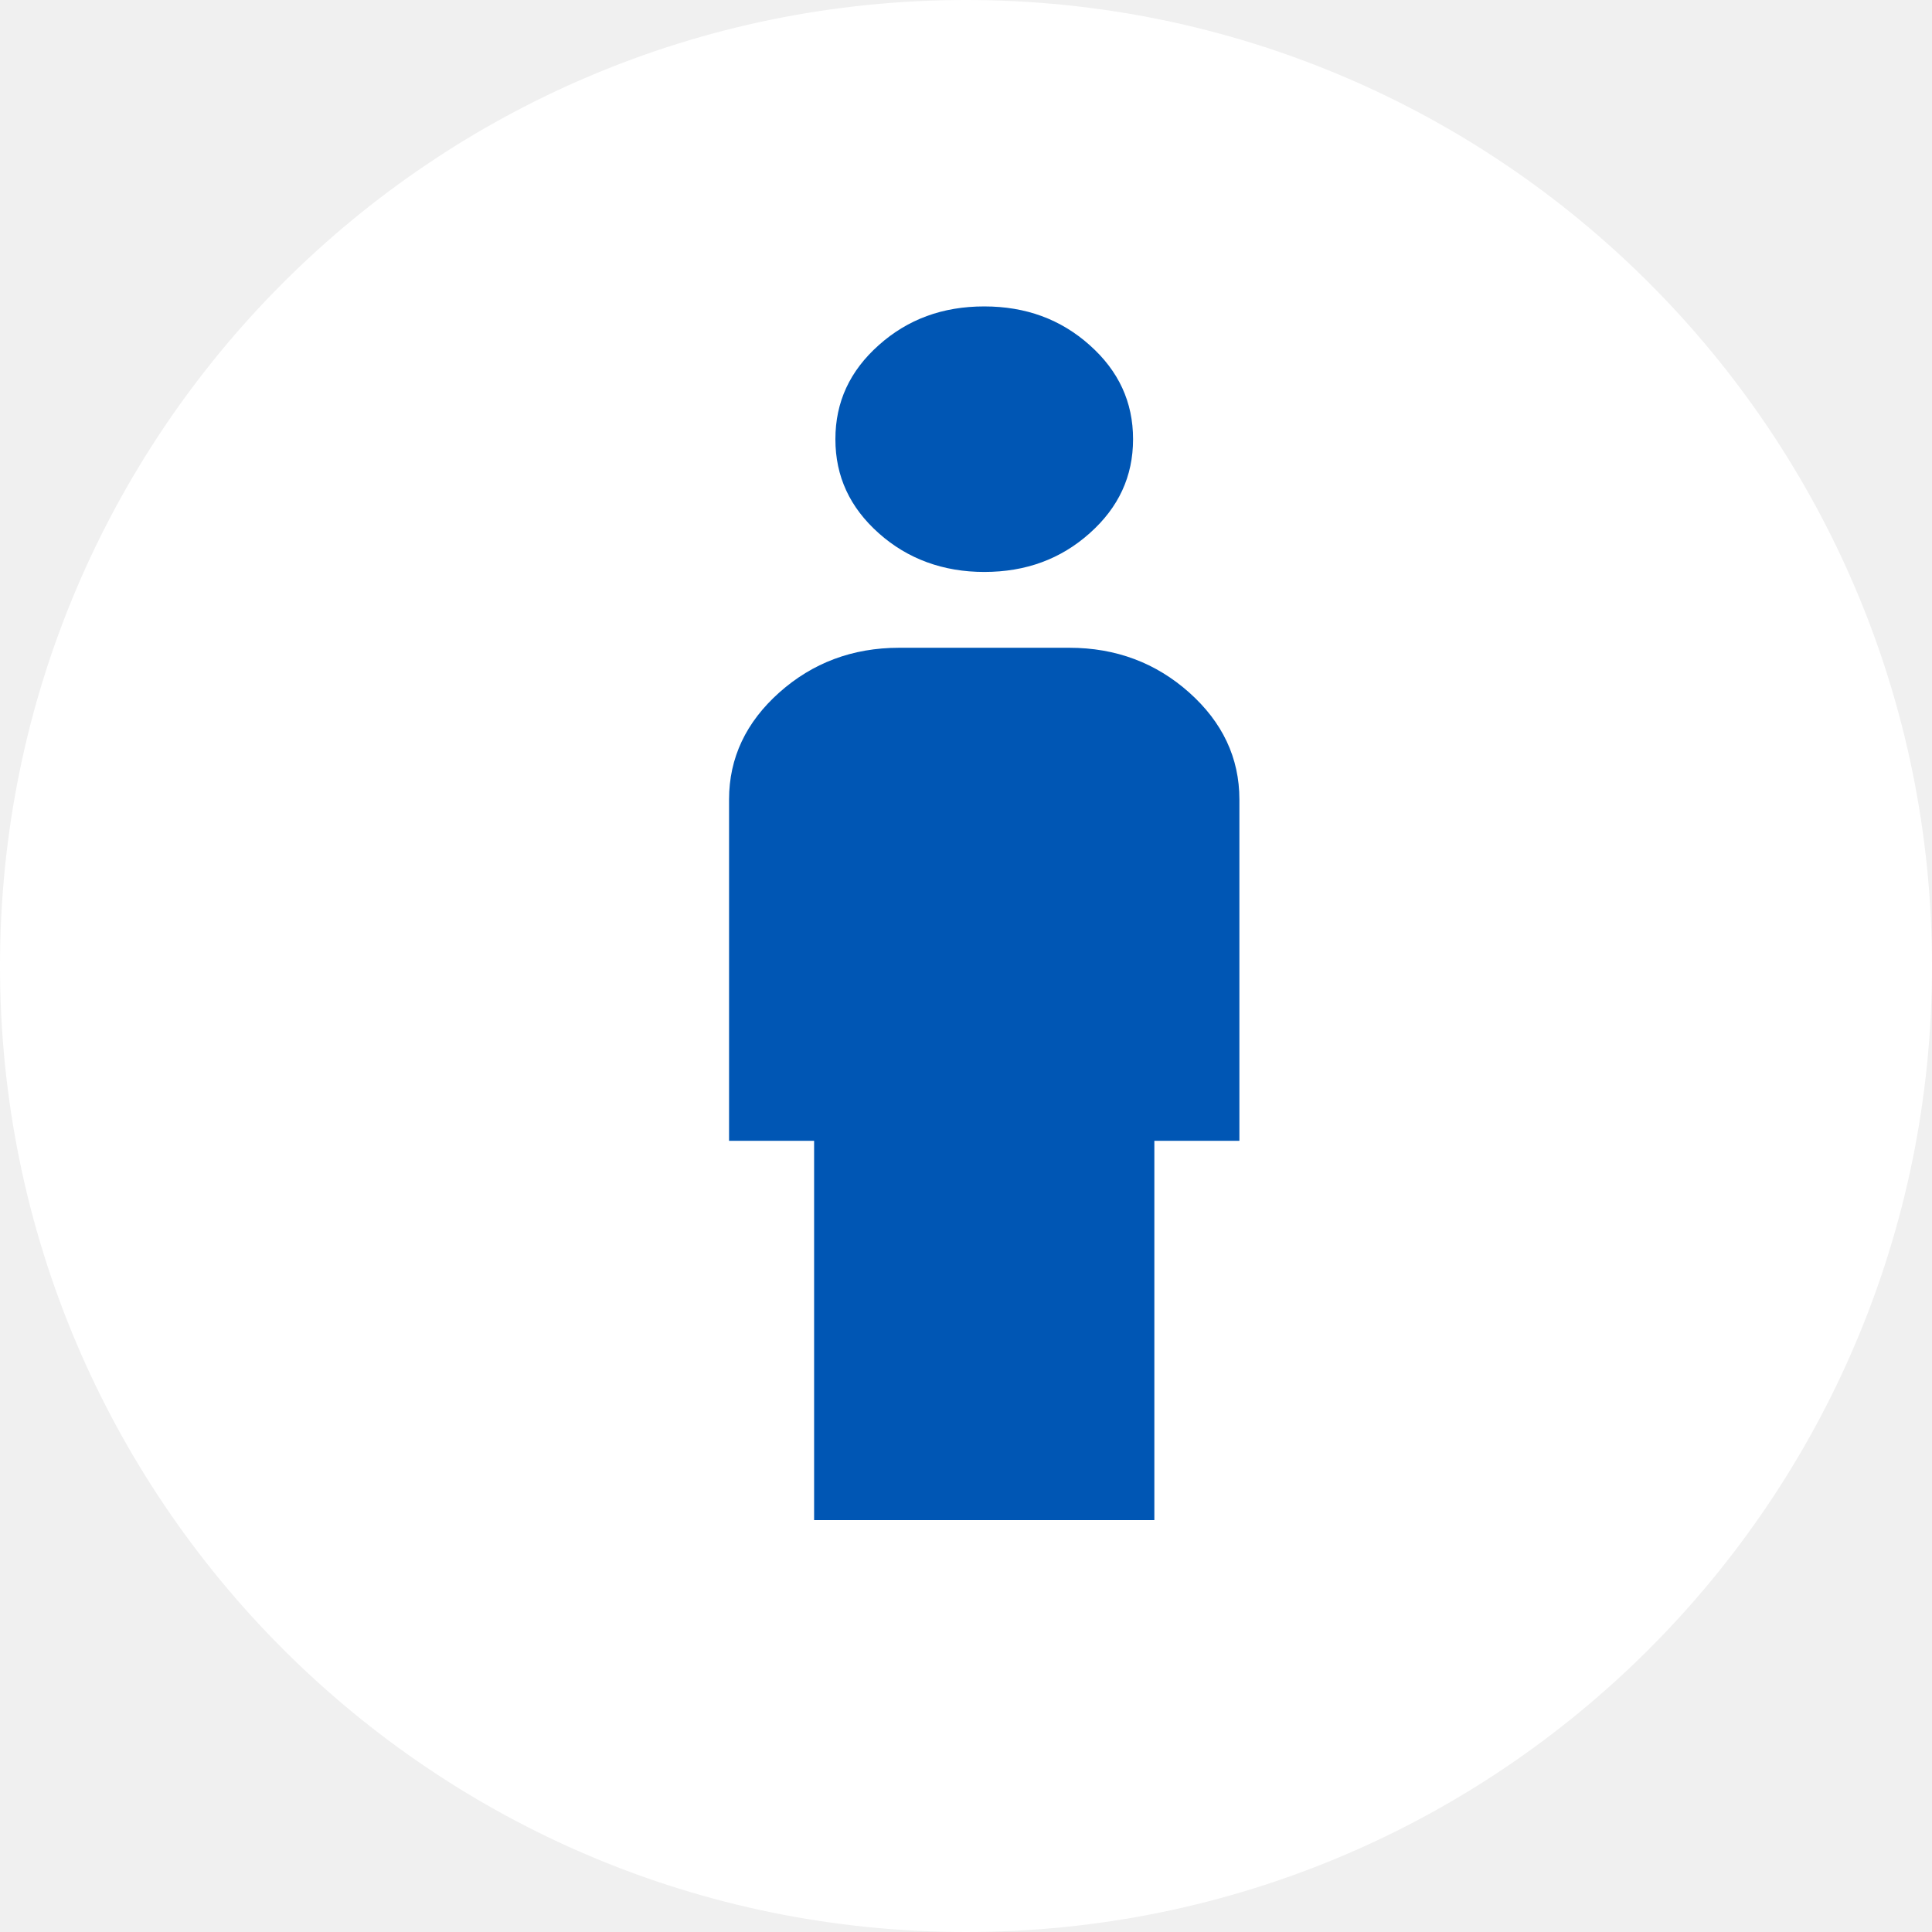
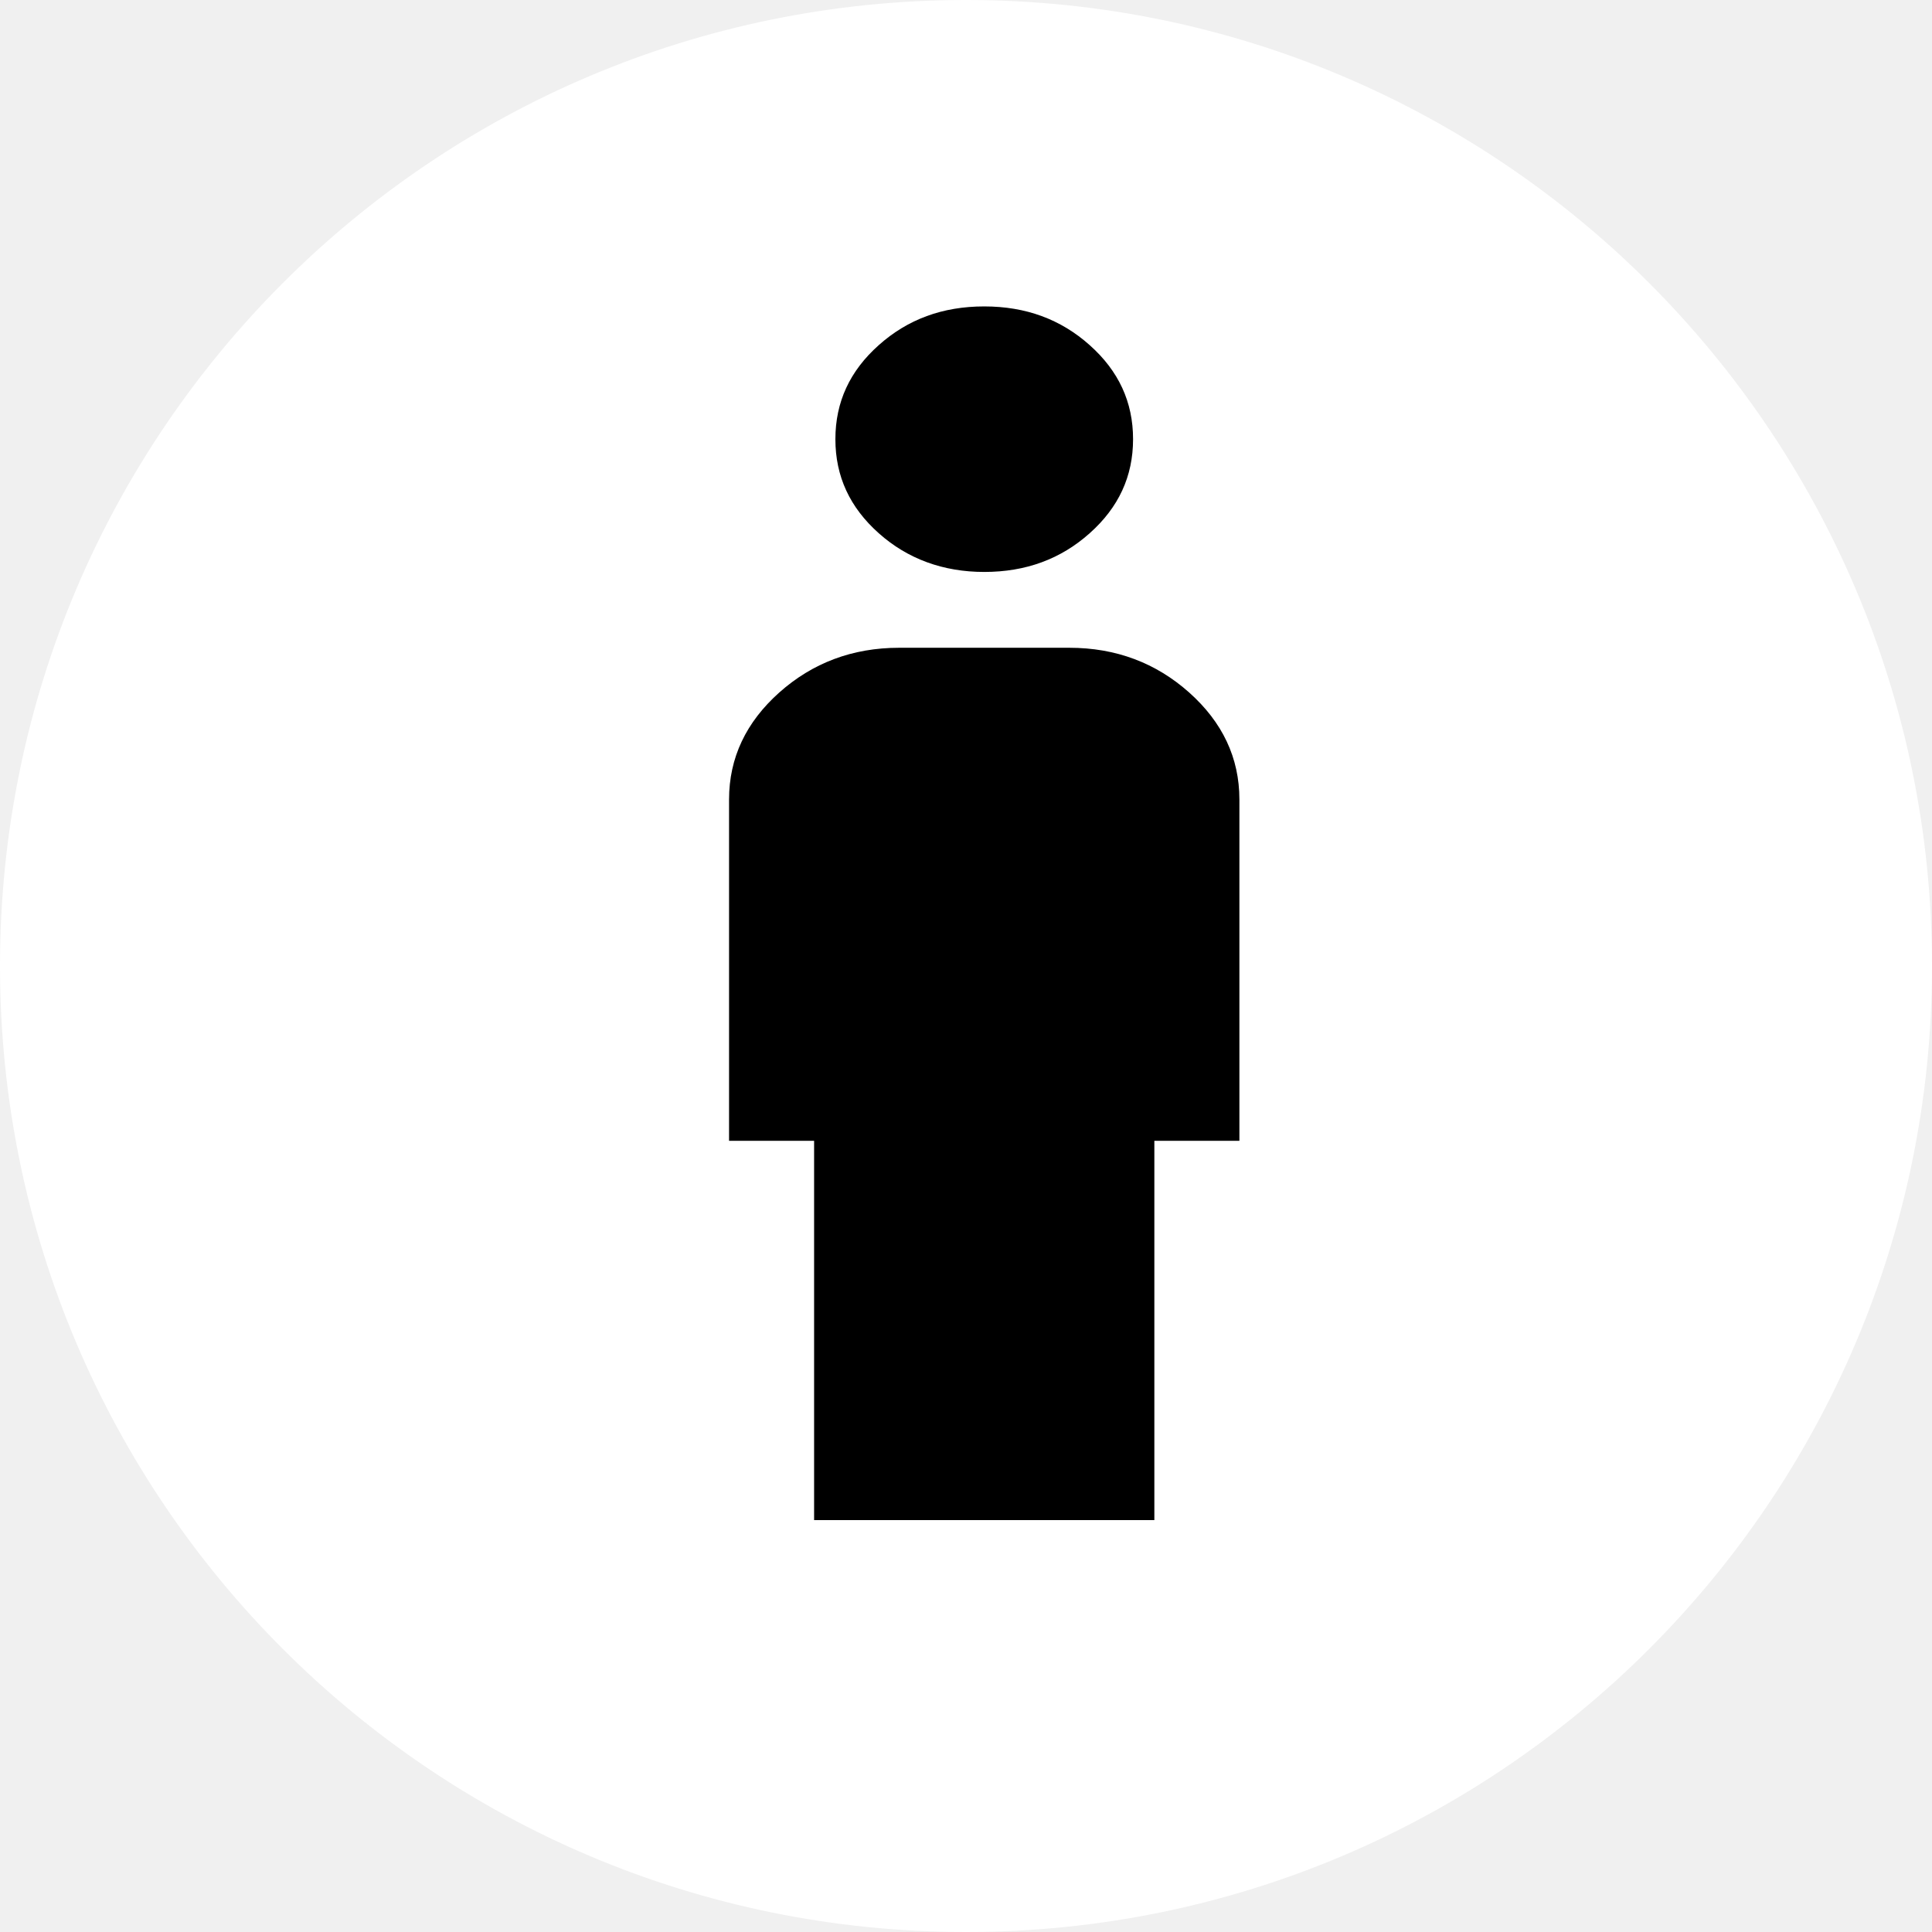
<svg xmlns="http://www.w3.org/2000/svg" id="MaleCircleFilled" viewBox="0 0 53 53" fill="none">
  <circle cx="26.5" cy="26.5" r="26.5" fill="white" />
-   <path d="M27 15.69C25.88 15.69 24.9 15.336 24.107 14.628C23.313 13.921 22.917 13.068 22.917 12.048C22.917 11.028 23.313 10.175 24.107 9.468C24.9 8.76 25.857 8.406 27 8.406C28.143 8.406 29.1 8.76 29.893 9.468C30.687 10.175 31.083 11.028 31.083 12.048C31.083 13.068 30.687 13.921 29.893 14.628C29.1 15.336 28.143 15.69 27 15.69ZM22.333 41.701V31.296H20V21.932C20 20.788 20.467 19.81 21.377 18.998C22.287 18.187 23.383 17.77 24.667 17.77H29.333C30.617 17.77 31.713 18.187 32.623 18.998C33.533 19.81 34 20.788 34 21.932V31.296H31.667V41.701H22.333Z" fill="#0056B4" />
+   <path d="M27 15.69C25.88 15.69 24.9 15.336 24.107 14.628C23.313 13.921 22.917 13.068 22.917 12.048C22.917 11.028 23.313 10.175 24.107 9.468C24.9 8.76 25.857 8.406 27 8.406C28.143 8.406 29.1 8.76 29.893 9.468C30.687 10.175 31.083 11.028 31.083 12.048C31.083 13.068 30.687 13.921 29.893 14.628C29.1 15.336 28.143 15.69 27 15.69ZM22.333 41.701V31.296H20V21.932C20 20.788 20.467 19.81 21.377 18.998C22.287 18.187 23.383 17.77 24.667 17.77H29.333C30.617 17.77 31.713 18.187 32.623 18.998C33.533 19.81 34 20.788 34 21.932V31.296H31.667V41.701H22.333Z" fill="currentColor" />
</svg>
